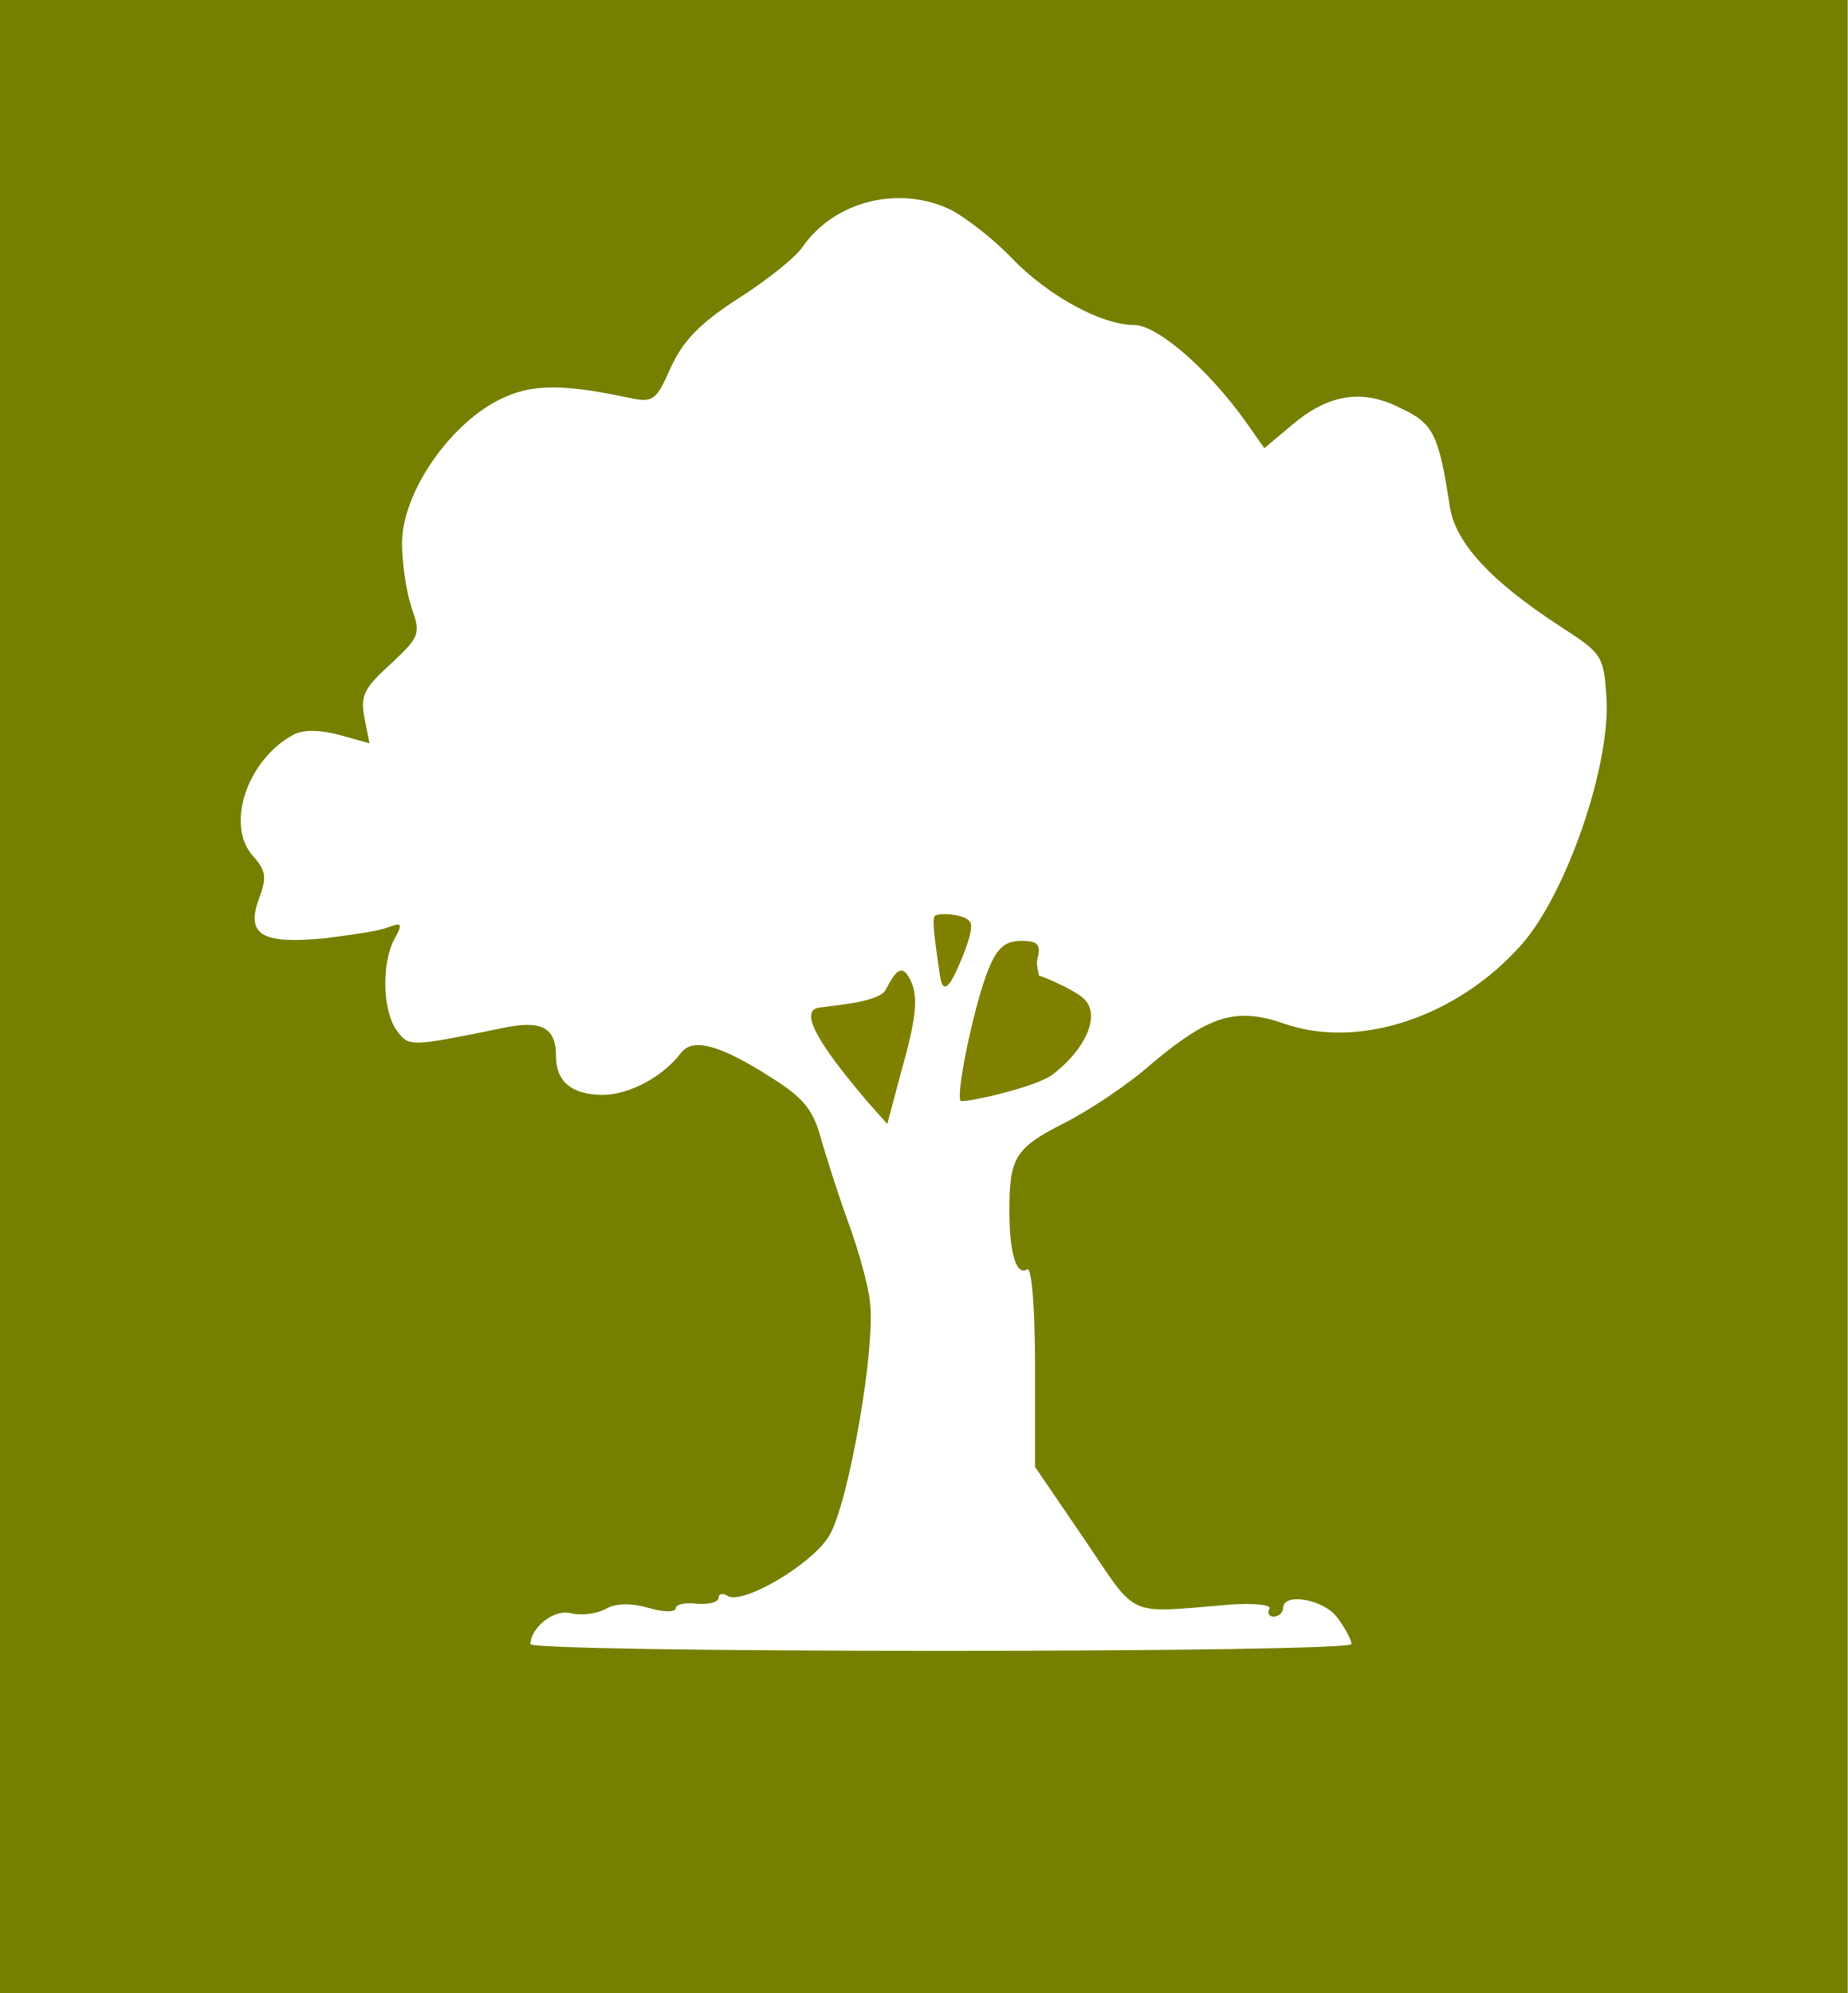
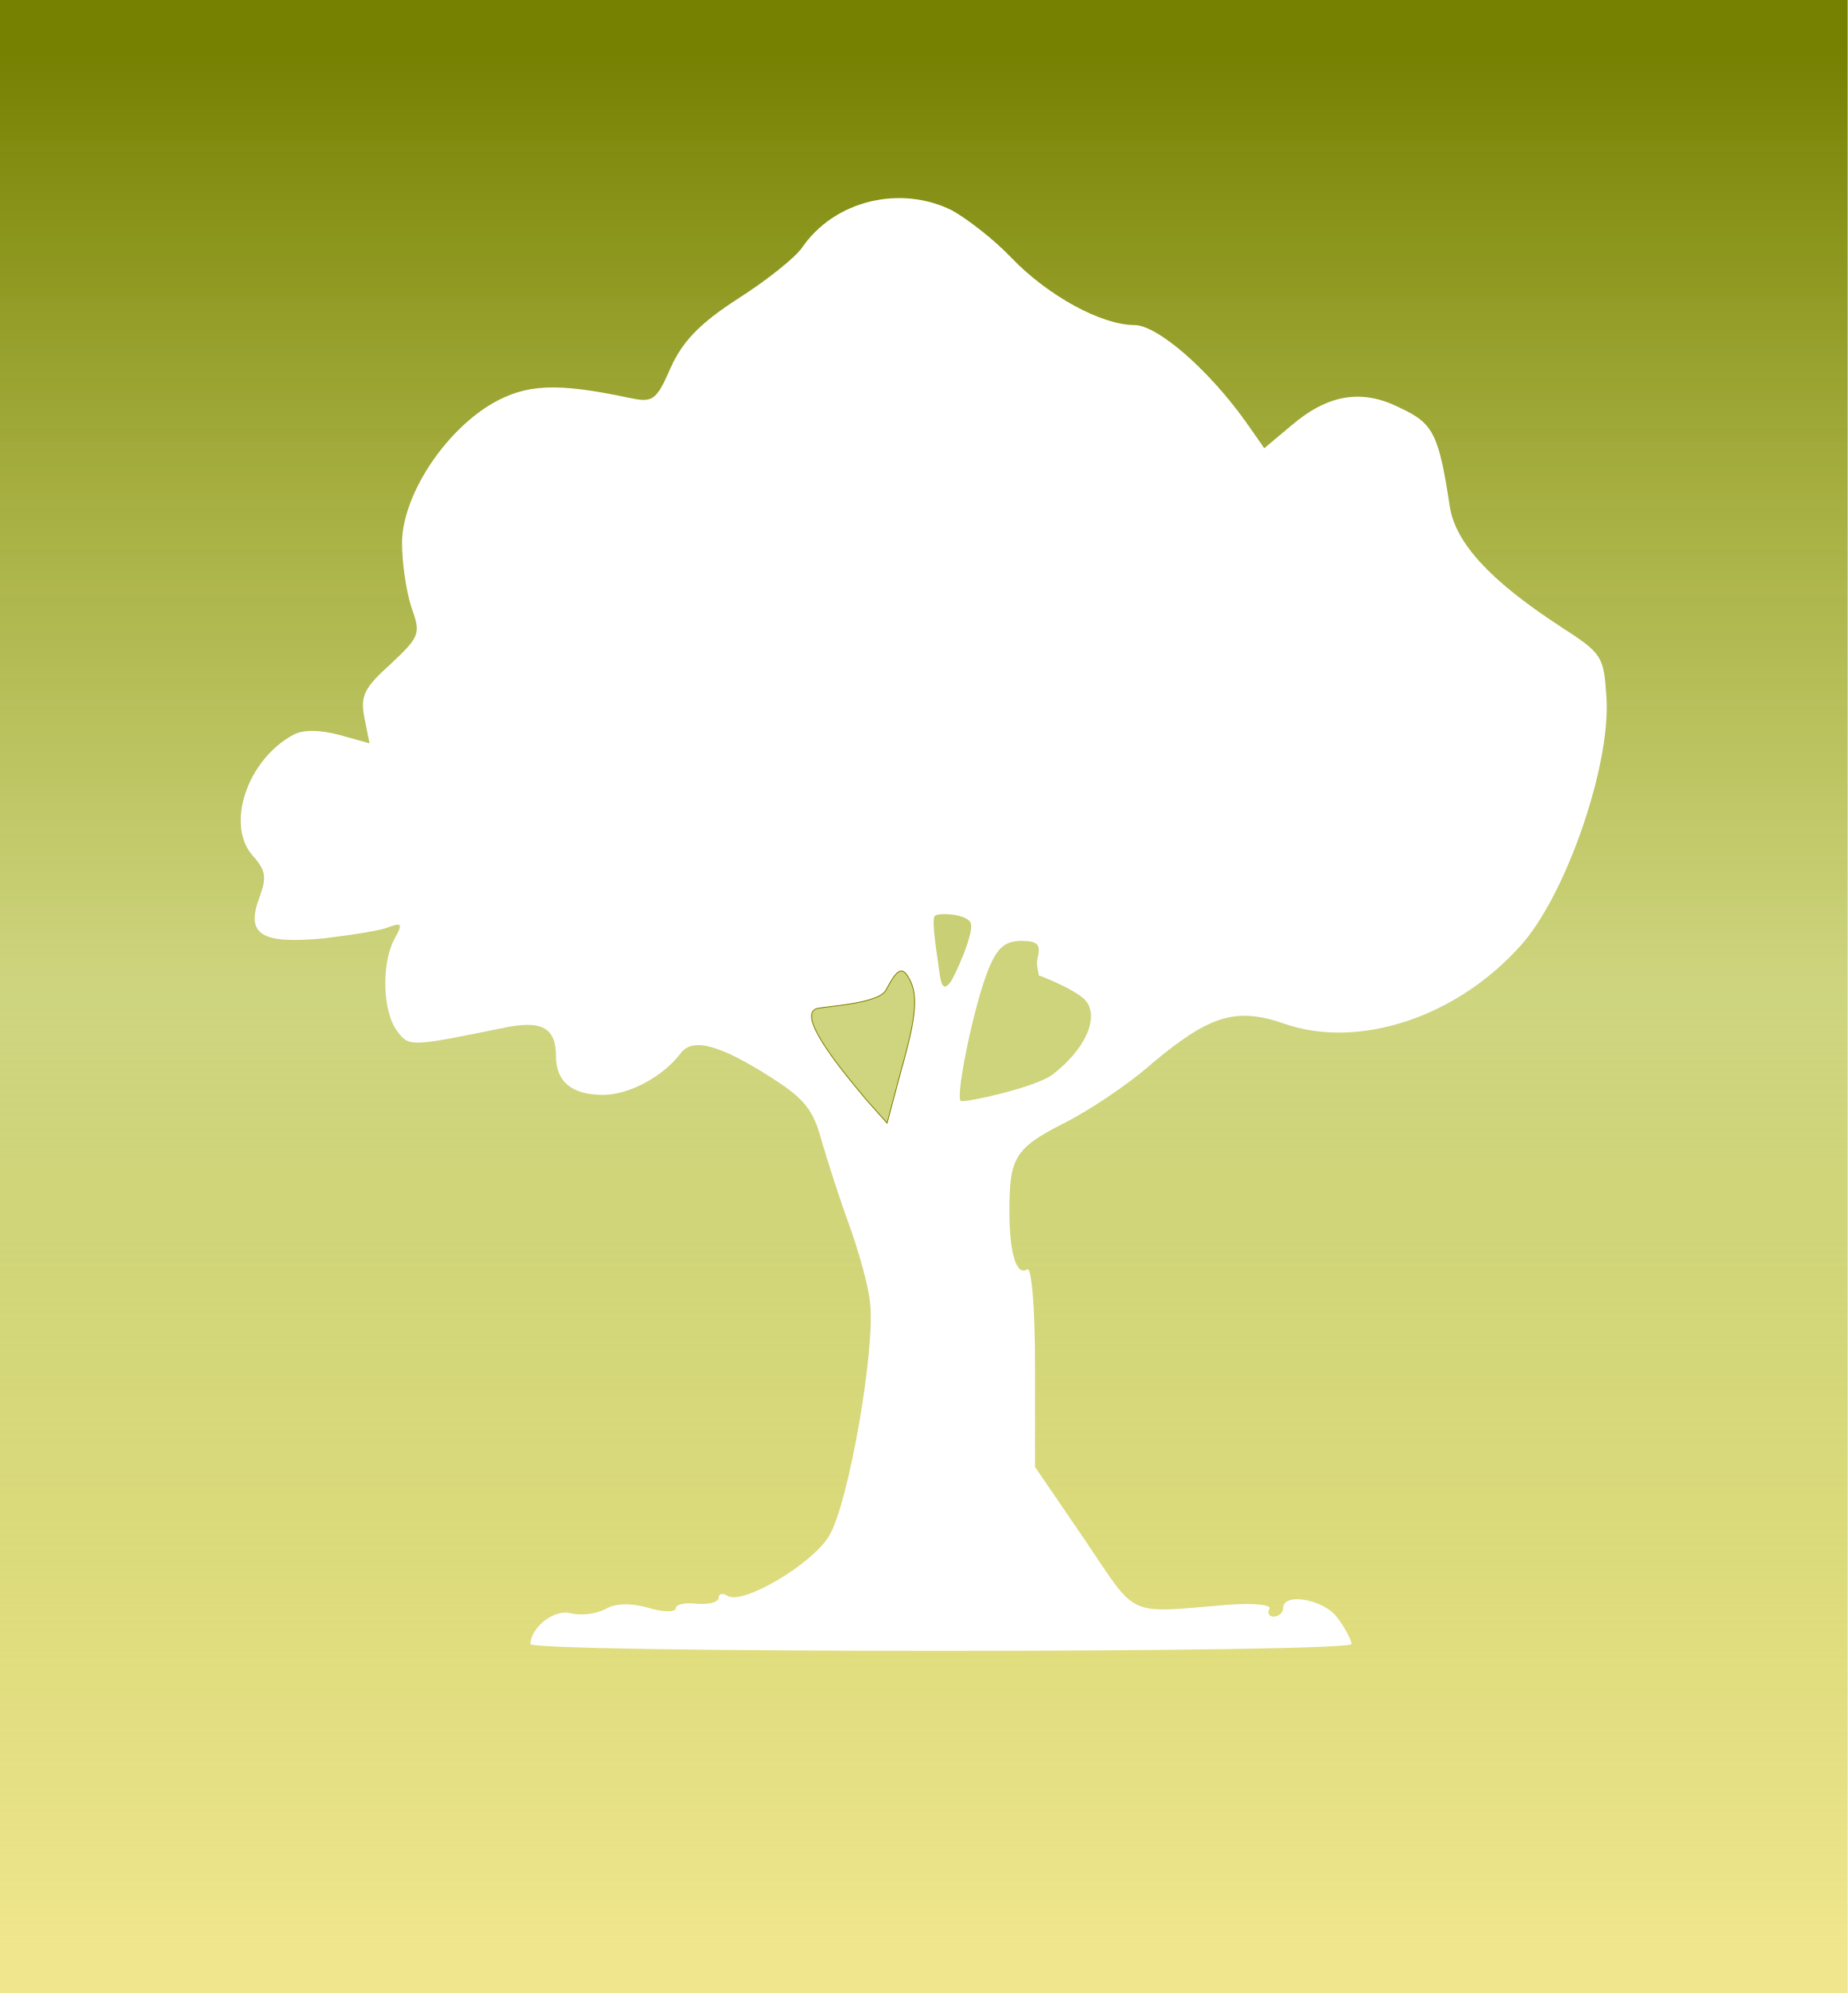
- <svg xmlns="http://www.w3.org/2000/svg" version="1.0" width="216pt" height="233pt" viewBox="0 0 216 233" preserveAspectRatio="xMidYMid meet" id="svg1753">
-   <defs id="defs1757" />
+ <svg xmlns="http://www.w3.org/2000/svg" xmlns:xlink="http://www.w3.org/1999/xlink" version="1.0" width="216pt" height="233pt" viewBox="0 0 216 233" preserveAspectRatio="xMidYMid meet" id="svg1753">
+   <defs id="defs1757">
+     <linearGradient id="linearGradient5478">
+       <stop style="stop-color:#758000;stop-opacity:1;" offset="0" id="stop5474" />
+       <stop style="stop-color:#a9b51c;stop-opacity:0.569;" offset="0.5" id="stop17194" />
+       <stop style="stop-color:#f0e68c;stop-opacity:1" offset="1" id="stop5476" />
+     </linearGradient>
+     <linearGradient xlink:href="#linearGradient5478" id="linearGradient5480" x1="1080" y1="2271.14" x2="1080" y2="58.86" gradientUnits="userSpaceOnUse" />
+   </defs>
  <g transform="translate(0,233) scale(0.1,-0.1)" fill="#000000" stroke="none" id="g1751">
-     <path d="M0 1165 l0 -1165 1080 0 1080 0 0 1165 0 1165 -1080 0 -1080 0 0 -1165z m1113 919 c18 -10 49 -34 69 -55 43 -45 106 -79 144 -79 27 0 87 -52 131 -114 l21 -30 31 26 c43 37 83 44 128 21 39 -18 45 -31 58 -116 7 -42 47 -86 130 -140 48 -31 50 -34 53 -83 5 -79 -47 -229 -99 -288 -75 -85 -190 -123 -277 -93 -57 20 -88 10 -155 -46 -28 -25 -75 -56 -103 -70 -57 -29 -64 -40 -64 -102 0 -50 8 -77 21 -69 5 3 9 -46 9 -113 l0 -118 58 -85 c63 -93 47 -86 169 -76 29 2 50 0 47 -5 -3 -5 0 -9 5 -9 6 0 11 5 11 10 0 19 49 10 64 -12 9 -12 16 -26 16 -30 0 -5 -216 -8 -480 -8 -264 0 -480 3 -480 8 1 20 28 41 47 36 12 -3 30 -1 41 5 12 7 31 7 51 1 17 -5 31 -5 31 0 0 4 11 7 25 5 14 -1 25 2 25 7 0 5 5 6 11 2 18 -10 98 37 118 70 23 37 55 222 48 274 -2 20 -14 62 -25 92 -11 30 -25 74 -32 98 -9 34 -20 48 -58 72 -61 39 -92 47 -106 29 -21 -28 -61 -49 -91 -49 -36 0 -55 15 -55 45 0 34 -17 43 -63 33 -108 -22 -109 -22 -123 -3 -17 23 -18 79 -3 107 10 18 9 20 -7 14 -9 -4 -43 -9 -75 -13 -73 -7 -92 4 -76 47 9 24 8 32 -7 49 -33 36 -7 113 47 142 11 6 30 6 53 0 l36 -10 -6 30 c-5 26 0 35 31 63 34 32 35 35 24 66 -6 18 -11 52 -11 75 0 55 49 130 105 163 40 23 75 25 160 7 28 -6 32 -4 49 35 14 31 34 52 79 81 33 21 67 48 75 60 38 55 115 73 175 43z" id="path1743" style="fill:#758000;fill-opacity:1" />
-     <path d="m 1092.762,1259.084 c -4.482,-4.573 3.719,-51.262 5.405,-65.16 2.168,-17.869 5.628,-21.478 12.606,-12.573 5.234,6.679 27.692,56.877 24.262,68.548 -2.438,11.792 -38.784,13.638 -42.273,9.185 z" id="path1745" style="fill:#808000" />
-     <path d="m 1156,1198 c -17,-41 -39,-148 -33,-155 3,-3 88.634,15.857 107.634,30.857 39,30 56,69 37,88 -13,13 -67.906,34.914 -54.907,26.914 5,-3 -2.727,10.229 0.273,21.229 4,16 0,20 -19,20 -19,0 -28,-8 -38,-32 z" id="path1747" style="fill:#808000" />
-     <path d="m 1036,1173 c -8,-17 -72.877,-19.328 -81.877,-22.328 C 931.123,1141.672 987,1075 1013,1044 l 24,-27 16,60 c 19,67 21,92 8,112 -7,11 -13,7 -25,-16 z" id="path1749" style="fill:#808000;stroke:#808000" />
+     <path d="M0 1165 l0 -1165 1080 0 1080 0 0 1165 0 1165 -1080 0 -1080 0 0 -1165z m1113 919 c18 -10 49 -34 69 -55 43 -45 106 -79 144 -79 27 0 87 -52 131 -114 l21 -30 31 26 c43 37 83 44 128 21 39 -18 45 -31 58 -116 7 -42 47 -86 130 -140 48 -31 50 -34 53 -83 5 -79 -47 -229 -99 -288 -75 -85 -190 -123 -277 -93 -57 20 -88 10 -155 -46 -28 -25 -75 -56 -103 -70 -57 -29 -64 -40 -64 -102 0 -50 8 -77 21 -69 5 3 9 -46 9 -113 l0 -118 58 -85 c63 -93 47 -86 169 -76 29 2 50 0 47 -5 -3 -5 0 -9 5 -9 6 0 11 5 11 10 0 19 49 10 64 -12 9 -12 16 -26 16 -30 0 -5 -216 -8 -480 -8 -264 0 -480 3 -480 8 1 20 28 41 47 36 12 -3 30 -1 41 5 12 7 31 7 51 1 17 -5 31 -5 31 0 0 4 11 7 25 5 14 -1 25 2 25 7 0 5 5 6 11 2 18 -10 98 37 118 70 23 37 55 222 48 274 -2 20 -14 62 -25 92 -11 30 -25 74 -32 98 -9 34 -20 48 -58 72 -61 39 -92 47 -106 29 -21 -28 -61 -49 -91 -49 -36 0 -55 15 -55 45 0 34 -17 43 -63 33 -108 -22 -109 -22 -123 -3 -17 23 -18 79 -3 107 10 18 9 20 -7 14 -9 -4 -43 -9 -75 -13 -73 -7 -92 4 -76 47 9 24 8 32 -7 49 -33 36 -7 113 47 142 11 6 30 6 53 0 l36 -10 -6 30 c-5 26 0 35 31 63 34 32 35 35 24 66 -6 18 -11 52 -11 75 0 55 49 130 105 163 40 23 75 25 160 7 28 -6 32 -4 49 35 14 31 34 52 79 81 33 21 67 48 75 60 38 55 115 73 175 43z" id="path1743" style="fill:url(#linearGradient5480);fill-opacity:1;opacity:0.99" />
+     <path d="m 1092.762,1259.084 c -4.482,-4.573 3.719,-51.262 5.405,-65.16 2.168,-17.869 5.628,-21.478 12.606,-12.573 5.234,6.679 27.692,56.877 24.262,68.548 -2.438,11.792 -38.784,13.638 -42.273,9.185 z" id="path1745" style="fill:#a4b019;fill-opacity:0.604" />
+     <path d="m 1156,1198 c -17,-41 -39,-148 -33,-155 3,-3 88.634,15.857 107.634,30.857 39,30 56,69 37,88 -13,13 -67.906,34.914 -54.907,26.914 5,-3 -2.727,10.229 0.273,21.229 4,16 0,20 -19,20 -19,0 -28,-8 -38,-32 z" id="path1747" style="fill:#acb623;fill-opacity:0.592" />
+     <path d="m 1036,1173 c -8,-17 -72.877,-19.328 -81.877,-22.328 C 931.123,1141.672 987,1075 1013,1044 l 24,-27 16,60 c 19,67 21,92 8,112 -7,11 -13,7 -25,-16 z" id="path1749" style="fill:#abb721;stroke:#808000;fill-opacity:0.58" />
  </g>
  <circle id="path2089" style="fill:#31328f;stroke:#000000;stroke-width:0.75" cx="427.629" cy="49.681" r="0.278" />
</svg>
